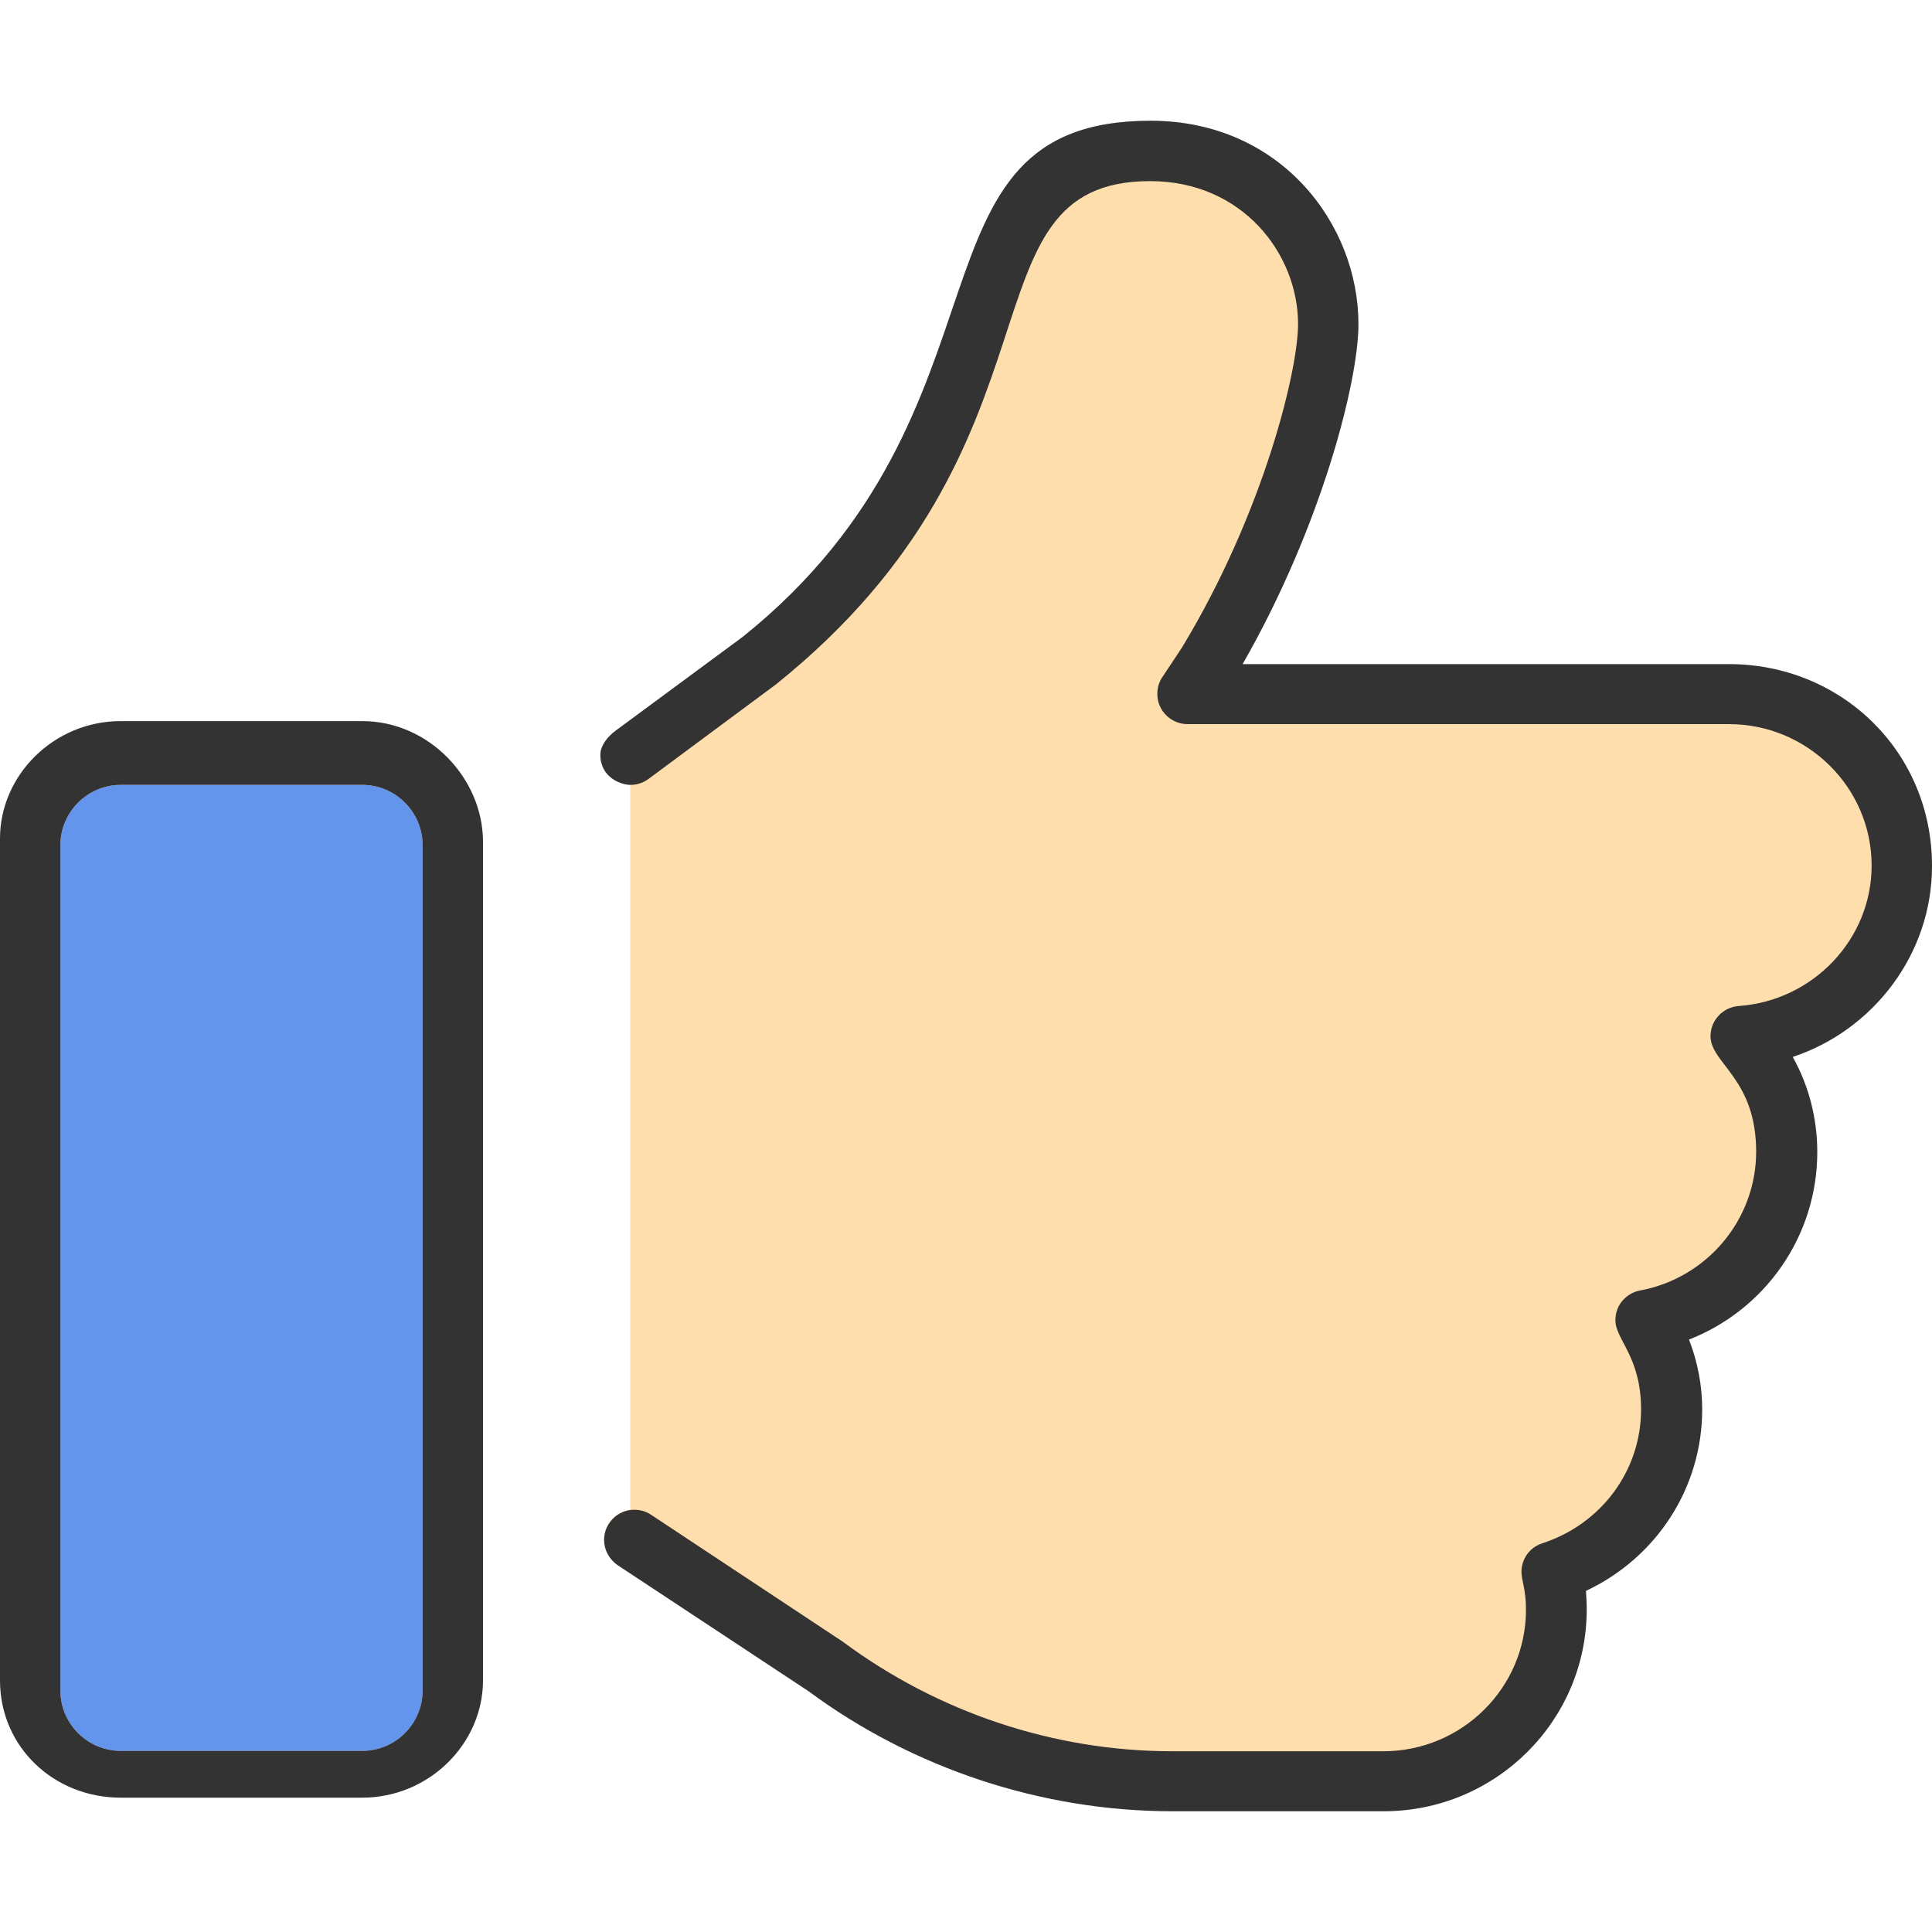
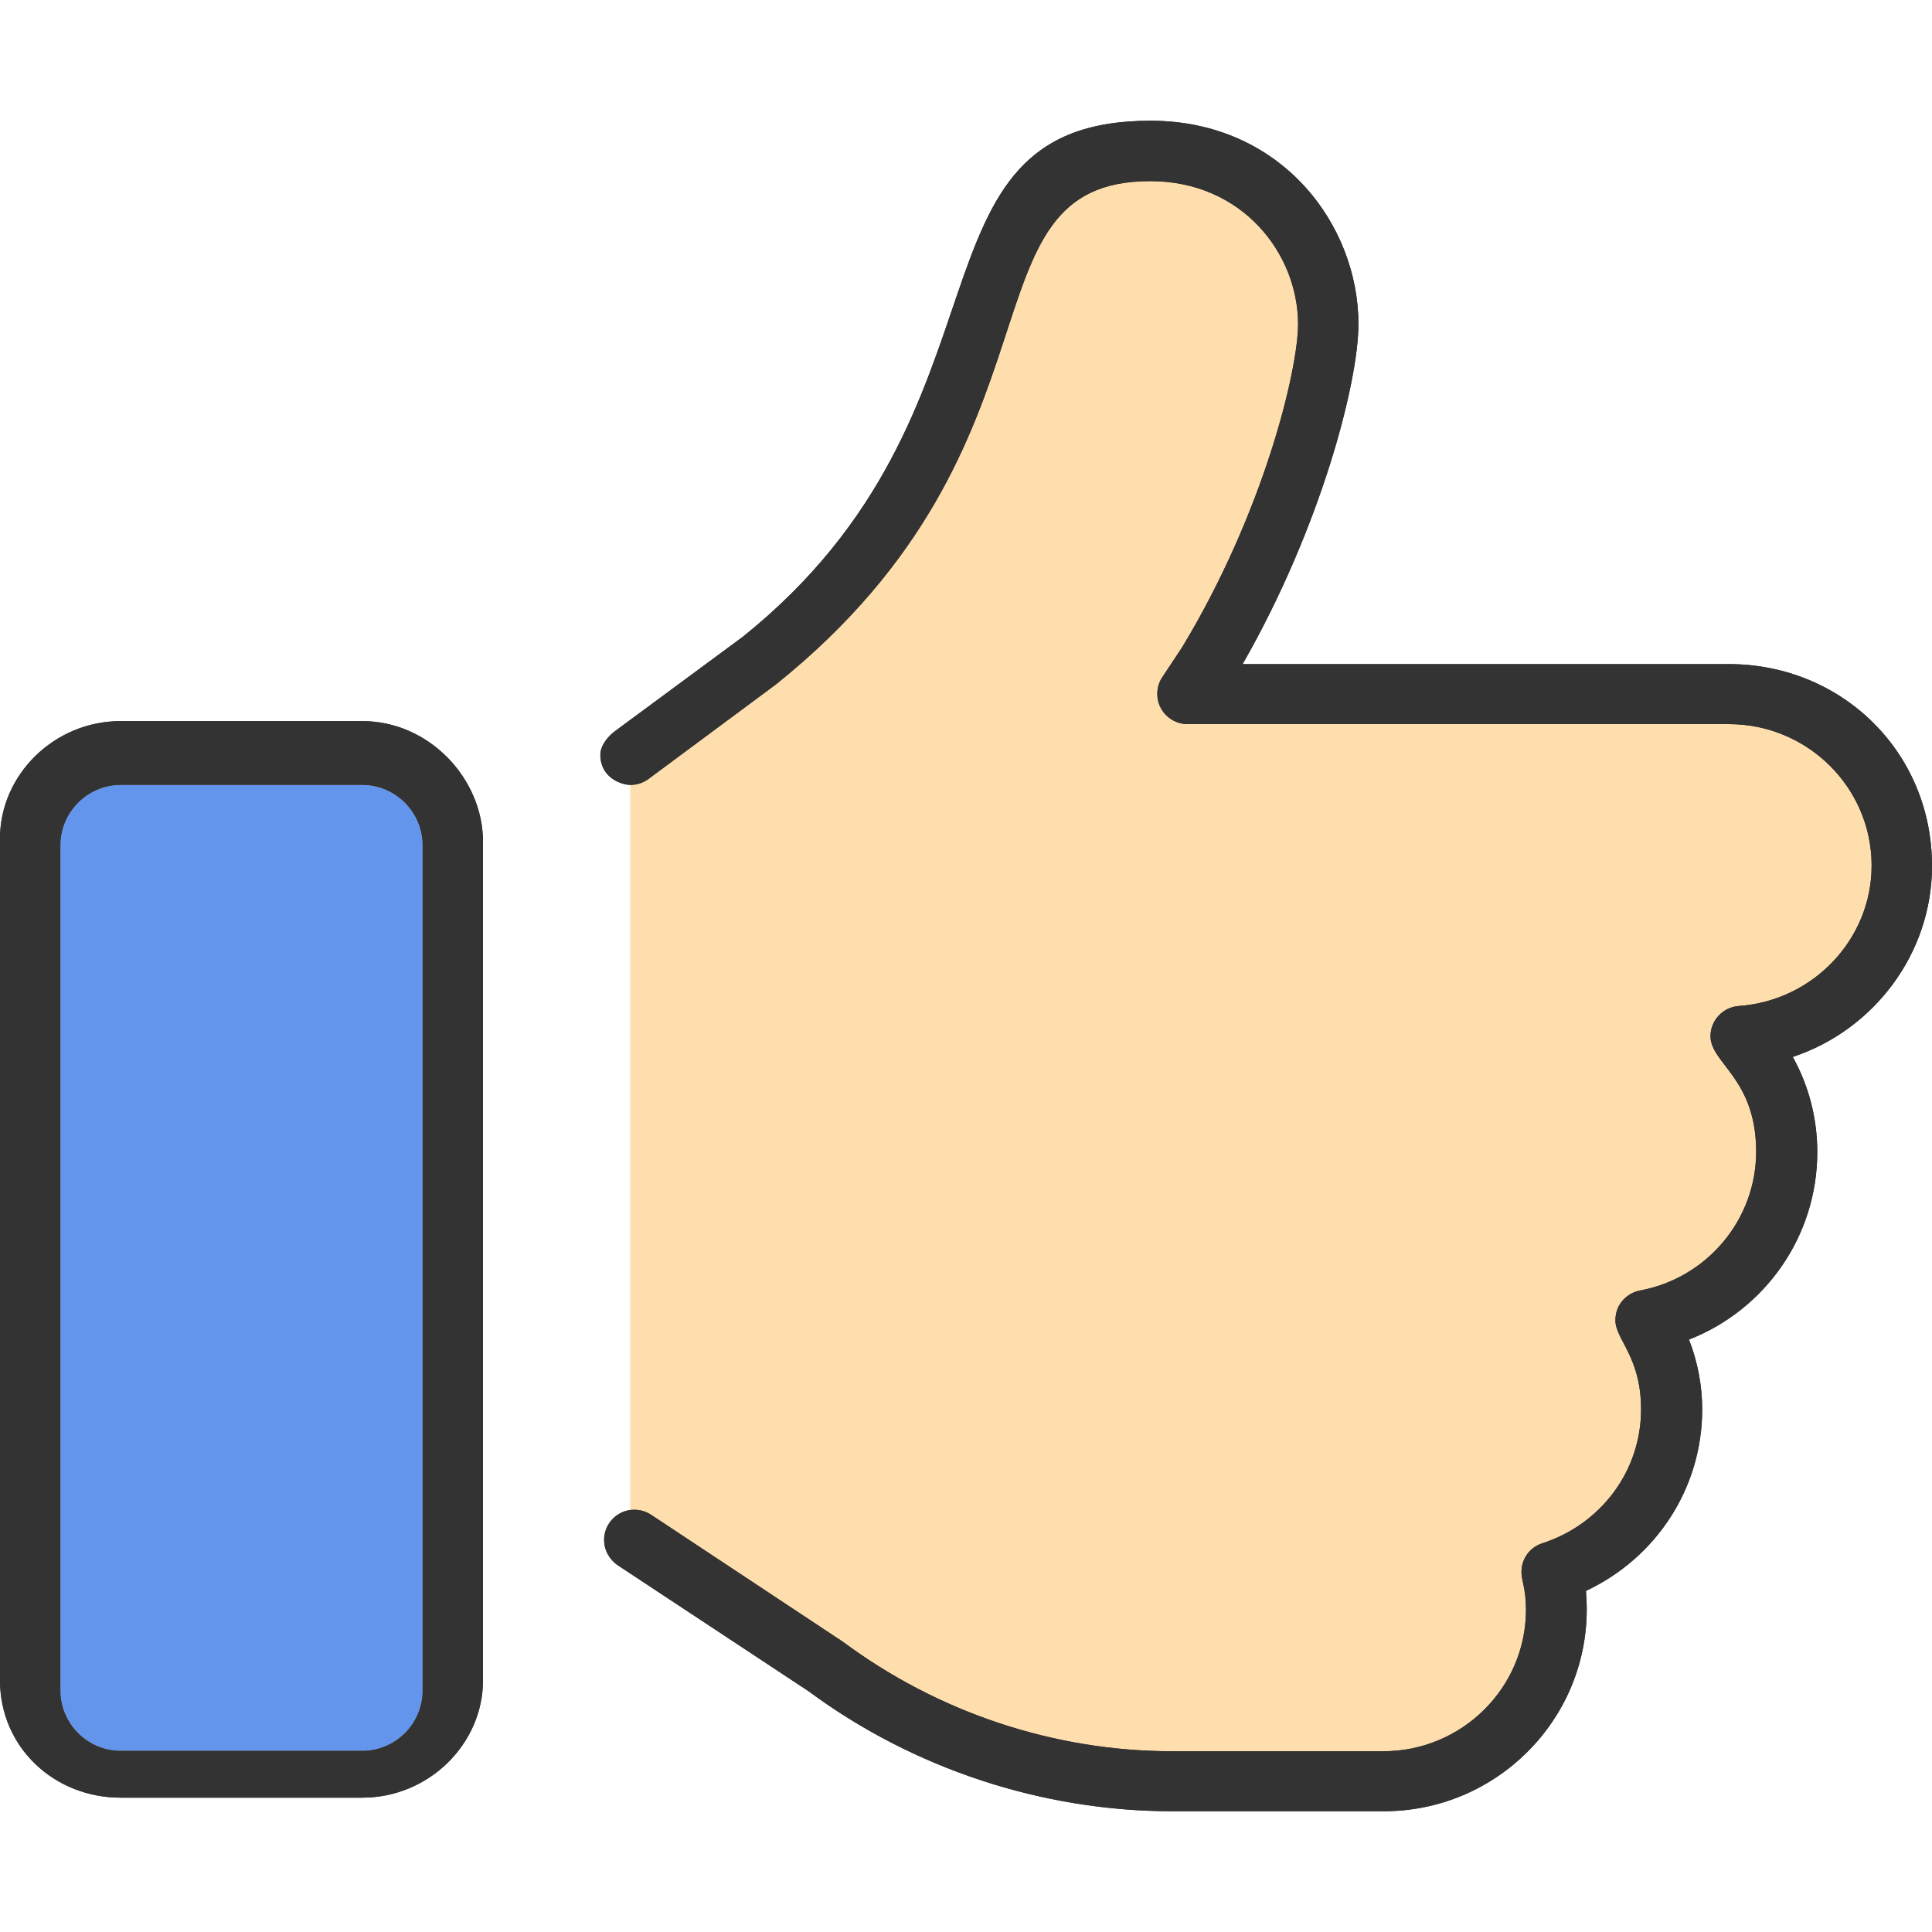
<svg xmlns="http://www.w3.org/2000/svg" version="1.1" id="Layer_2_1_" x="0px" y="0px" viewBox="0 0 512 512" style="enable-background:new 0 0 512 512;" xml:space="preserve">
  <style type="text/css">
- 	.st0{fill:#6495ED;}
- 	.st1{fill:#FFDEAD;}
- 	.st2{fill:#333333;}
+   .st0{fill:#6495ED;}
+   .st1{fill:#FFDEAD;}
+   .st2{fill:#333333;}
</style>
  <path class="st0" d="M112,448c0,8.8-7.2,16-16,16H32c-8.8,0-16-7.2-16-16V224c0-8.8,7.2-16,16-16h64c8.8,0,16,7.2,16,16V448z" />
-   <path class="st1" d="M512,229.5c0-30.4-24.1-53.5-53.8-53.5H329.3c20.9-36.5,30.7-74.9,30.7-90.1c0-26.5-20.6-53.9-55.1-53.9  c-67.6,0-32.7,76.4-108.1,136.8l-33.6,24.8c-2.1,1.5-4.1,4-4.1,6.4c0,5.9,5.3,7.9,7.9,8v192.1c-3.9,0.5-7,3.9-7,7.9  c0,2.6,1.3,5.1,3.6,6.7l50.5,33.4c27.7,20.5,61.9,31.8,96.4,31.8h56c29.7,0,53.8-24,53.8-53.5c0-1.6-0.1-3.3-0.2-4.9  c18.7-8.8,30.8-27.3,30.8-48.1c0-6.3-1.2-12.6-3.5-18.5c20.2-7.9,34-27.4,34-49.7c0-8.8-2.2-17.5-6.5-25.2  C496.5,273,512,252.8,512,229.5z" />
-   <path class="st2" d="M96,191.1H32c-17.7,0-32,14.3-32,31.1v223.1c0,17.7,14.3,31.1,32,31.1h64c17.7,0,32-14.3,32-31.1V223.1  C128,206.3,113.7,191.1,96,191.1L96,191.1z M112,448c0,8.8-7.2,16-16,16H32c-8.8,0-16-7.2-16-16V224c0-8.8,7.2-16,16-16h64  c8.8,0,16,7.2,16,16V448z M512,229.5c0-30.4-24.1-53.5-53.8-53.5H329.3c20.9-36.5,30.7-74.9,30.7-90.1c0-26.5-20.6-53.9-55.1-53.9  c-67.6,0-32.7,76.4-108.1,136.8l-33.6,24.8c-2.1,1.5-4.1,4-4.1,6.4c0,6,5.4,8,8,8c1.7,0,3.3-0.5,4.8-1.6l33.7-25  C285.8,117.1,253.2,48,304.8,48c24.5,0,39.2,19.3,39.2,37.9c0,12.1-9,49.7-30.7,85.6l-5.3,8c-0.9,1.3-1.3,2.9-1.3,4.4  c0,4.6,3.8,8,8,8h143.5c20.8,0,37.8,16.8,37.8,37.5c0,19.5-15.5,35.8-35.2,37.2c-4.2,0.3-7.5,3.8-7.5,8c0,7.2,12.1,11.2,12.1,30.6  c0,18-13,33.5-30.8,36.8c-2.8,0.5-6.5,3.1-6.5,7.9c0,5.1,6.8,9.6,6.8,23.6c0,16.2-10.5,30.4-26.2,35.5c-3.4,1.1-5.5,4.2-5.5,7.6  c0,2.2,1.2,4.5,1.2,10c0,20.7-17,37.5-37.8,37.5h-56c-31.1,0-61.9-10.2-87.2-29l-50.9-33.7c-1.4-0.9-2.9-1.3-4.4-1.3  c-4.4,0-8,3.6-8,8c0,2.6,1.3,5.1,3.6,6.7l50.6,33.4c27.7,20.5,61.9,31.8,96.4,31.8h56c29.7,0,53.8-24,53.8-53.5  c0-1.6-0.1-3.3-0.2-4.9c18.7-8.8,30.8-27.3,30.8-48.1c0-6.3-1.2-12.6-3.5-18.5c20.2-7.9,34-27.4,34-49.7c0-8.8-2.2-17.5-6.5-25.2  C496.5,273,512,252.8,512,229.5L512,229.5z" />
+   <path class="st1" d="M512,229.5c0-30.4-24.1-53.5-53.8-53.5H329.3c20.9-36.5,30.7-74.9,30.7-90.1c0-26.5-20.6-53.9-55.1-53.9   c-67.6,0-32.7,76.4-108.1,136.8l-33.6,24.8c-2.1,1.5-4.1,4-4.1,6.4c0,5.9,5.3,7.9,7.9,8v192.1c-3.9,0.5-7,3.9-7,7.9   c0,2.6,1.3,5.1,3.6,6.7l50.5,33.4c27.7,20.5,61.9,31.8,96.4,31.8h56c29.7,0,53.8-24,53.8-53.5c0-1.6-0.1-3.3-0.2-4.9   c18.7-8.8,30.8-27.3,30.8-48.1c0-6.3-1.2-12.6-3.5-18.5c20.2-7.9,34-27.4,34-49.7c0-8.8-2.2-17.5-6.5-25.2   C496.5,273,512,252.8,512,229.5z" />
+   <path class="st2" d="M96,191.1H32c-17.7,0-32,14.3-32,31.1v223.1c0,17.7,14.3,31.1,32,31.1h64c17.7,0,32-14.3,32-31.1V223.1   C128,206.3,113.7,191.1,96,191.1L96,191.1z M112,448c0,8.8-7.2,16-16,16H32c-8.8,0-16-7.2-16-16V224c0-8.8,7.2-16,16-16h64   c8.8,0,16,7.2,16,16V448z M512,229.5c0-30.4-24.1-53.5-53.8-53.5H329.3c20.9-36.5,30.7-74.9,30.7-90.1c0-26.5-20.6-53.9-55.1-53.9   c-67.6,0-32.7,76.4-108.1,136.8l-33.6,24.8c-2.1,1.5-4.1,4-4.1,6.4c0,6,5.4,8,8,8c1.7,0,3.3-0.5,4.8-1.6l33.7-25   C285.8,117.1,253.2,48,304.8,48c24.5,0,39.2,19.3,39.2,37.9c0,12.1-9,49.7-30.7,85.6l-5.3,8c-0.9,1.3-1.3,2.9-1.3,4.4   c0,4.6,3.8,8,8,8h143.5c20.8,0,37.8,16.8,37.8,37.5c0,19.5-15.5,35.8-35.2,37.2c-4.2,0.3-7.5,3.8-7.5,8c0,7.2,12.1,11.2,12.1,30.6   c0,18-13,33.5-30.8,36.8c-2.8,0.5-6.5,3.1-6.5,7.9c0,5.1,6.8,9.6,6.8,23.6c0,16.2-10.5,30.4-26.2,35.5c-3.4,1.1-5.5,4.2-5.5,7.6   c0,2.2,1.2,4.5,1.2,10c0,20.7-17,37.5-37.8,37.5h-56c-31.1,0-61.9-10.2-87.2-29l-50.9-33.7c-1.4-0.9-2.9-1.3-4.4-1.3   c-4.4,0-8,3.6-8,8c0,2.6,1.3,5.1,3.6,6.7l50.6,33.4c27.7,20.5,61.9,31.8,96.4,31.8h56c29.7,0,53.8-24,53.8-53.5   c0-1.6-0.1-3.3-0.2-4.9c18.7-8.8,30.8-27.3,30.8-48.1c0-6.3-1.2-12.6-3.5-18.5c20.2-7.9,34-27.4,34-49.7c0-8.8-2.2-17.5-6.5-25.2   C496.5,273,512,252.8,512,229.5L512,229.5z" />
+   <path class="gray" fill="#333333" d="m96,191.1l-64,0c-17.7,0 -32,14.3 -32,31.1l0,223.1c0,17.7 14.3,31.1 32,31.1l64,0c17.7,0 32,-14.3 32,-31.1l0,-222.2c0,-16.8 -14.3,-32 -32,-32l0,0zm16,256.9c0,8.8 -7.2,16 -16,16l-64,0c-8.8,0 -16,-7.2 -16,-16l0,-224c0,-8.8 7.2,-16 16,-16l64,0c8.8,0 16,7.2 16,16l0,224zm400,-218.5c0,-30.4 -24.1,-53.5 -53.8,-53.5l-128.9,0c20.9,-36.5 30.7,-74.9 30.7,-90.1c0,-26.5 -20.6,-53.9 -55.1,-53.9c-67.6,0 -32.7,76.4 -108.1,136.8l-33.6,24.8c-2.1,1.5 -4.1,4 -4.1,6.4c0,6 5.4,8 8,8c1.7,0 3.3,-0.5 4.8,-1.6l33.7,-25c80.2,-64.3 47.6,-133.4 99.2,-133.4c24.5,0 39.2,19.3 39.2,37.9c0,12.1 -9,49.7 -30.7,85.6l-5.3,8c-0.9,1.3 -1.3,2.9 -1.3,4.4c0,4.6 3.8,8 8,8l143.5,0c20.8,0 37.8,16.8 37.8,37.5c0,19.5 -15.5,35.8 -35.2,37.2c-4.2,0.3 -7.5,3.8 -7.5,8c0,7.2 12.1,11.2 12.1,30.6c0,18 -13,33.5 -30.8,36.8c-2.8,0.5 -6.5,3.1 -6.5,7.9c0,5.1 6.8,9.6 6.8,23.6c0,16.2 -10.5,30.4 -26.2,35.5c-3.4,1.1 -5.5,4.2 -5.5,7.6c0,2.2 1.2,4.5 1.2,10c0,20.7 -17,37.5 -37.8,37.5l-56,0c-31.1,0 -61.9,-10.2 -87.2,-29l-50.9,-33.7c-1.4,-0.9 -2.9,-1.3 -4.4,-1.3c-4.4,0 -8,3.6 -8,8c0,2.6 1.3,5.1 3.6,6.7l50.6,33.4c27.7,20.5 61.9,31.8 96.4,31.8l56,0c29.7,0 53.8,-24 53.8,-53.5c0,-1.6 -0.1,-3.3 -0.2,-4.9c18.7,-8.8 30.8,-27.3 30.8,-48.1c0,-6.3 -1.2,-12.6 -3.5,-18.5c20.2,-7.9 34,-27.4 34,-49.7c0,-8.8 -2.2,-17.5 -6.5,-25.2c21.4,-7.1 36.9,-27.3 36.9,-50.6l0,0z" />
</svg>
